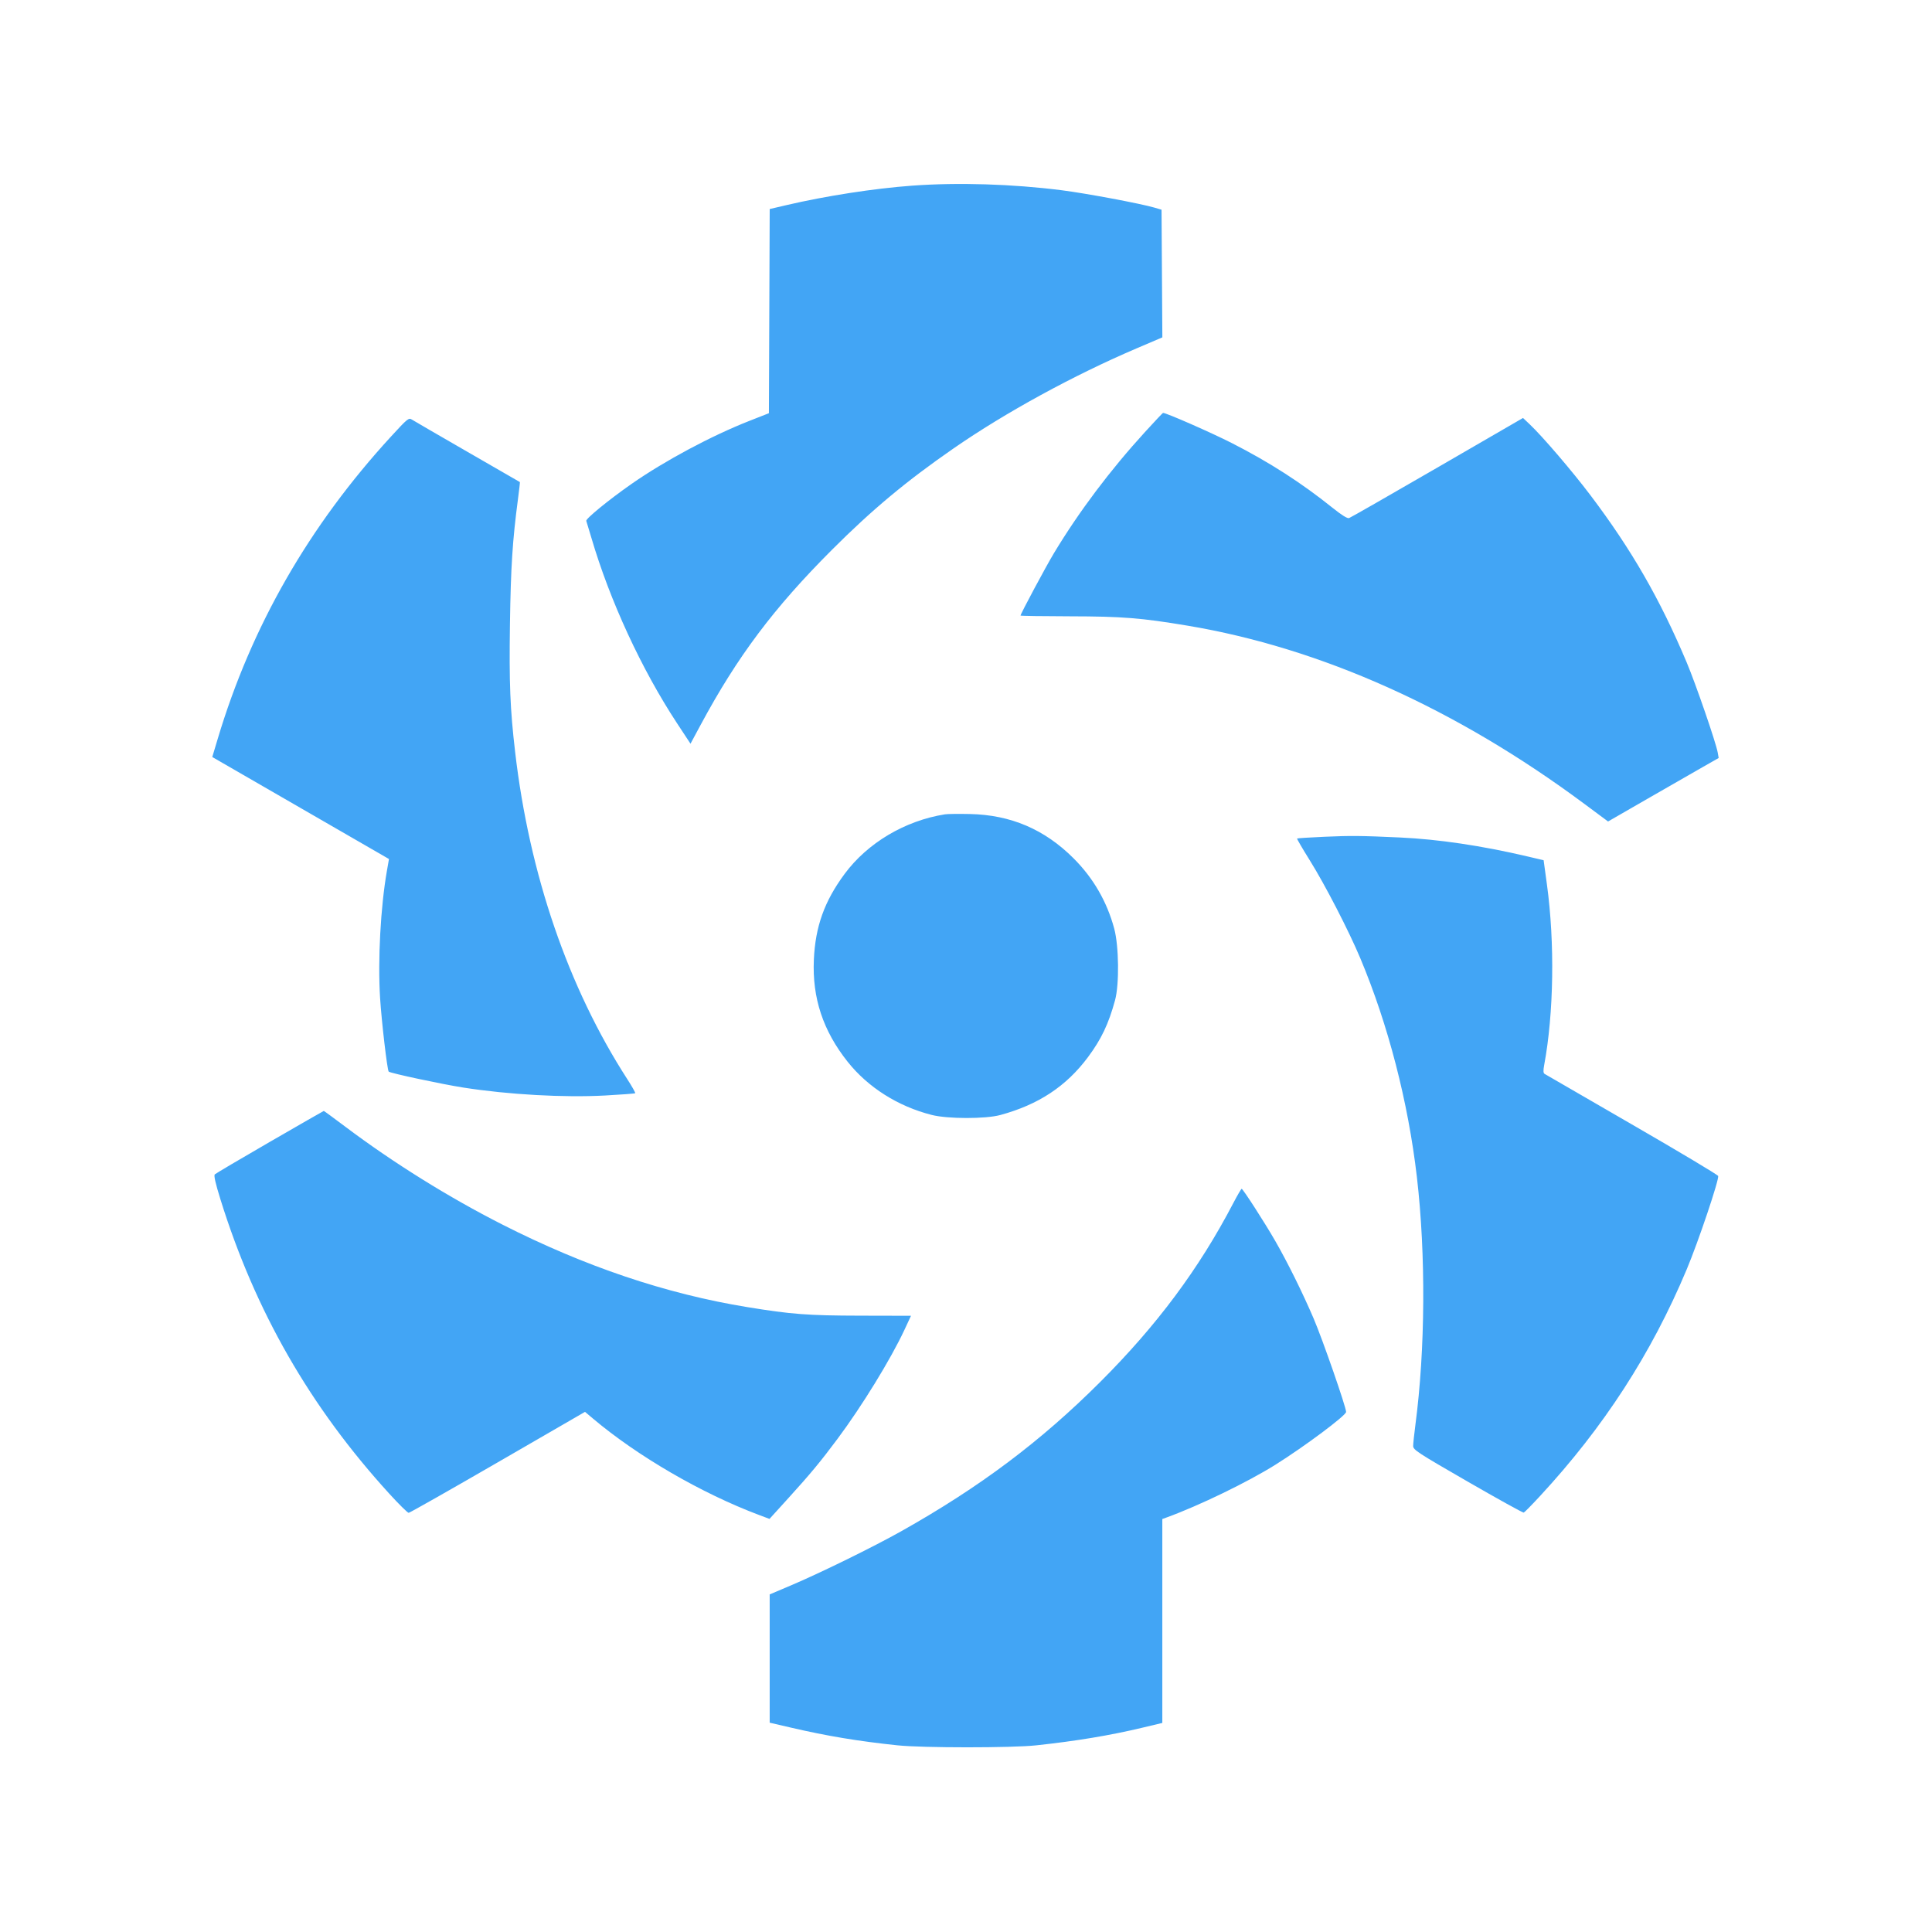
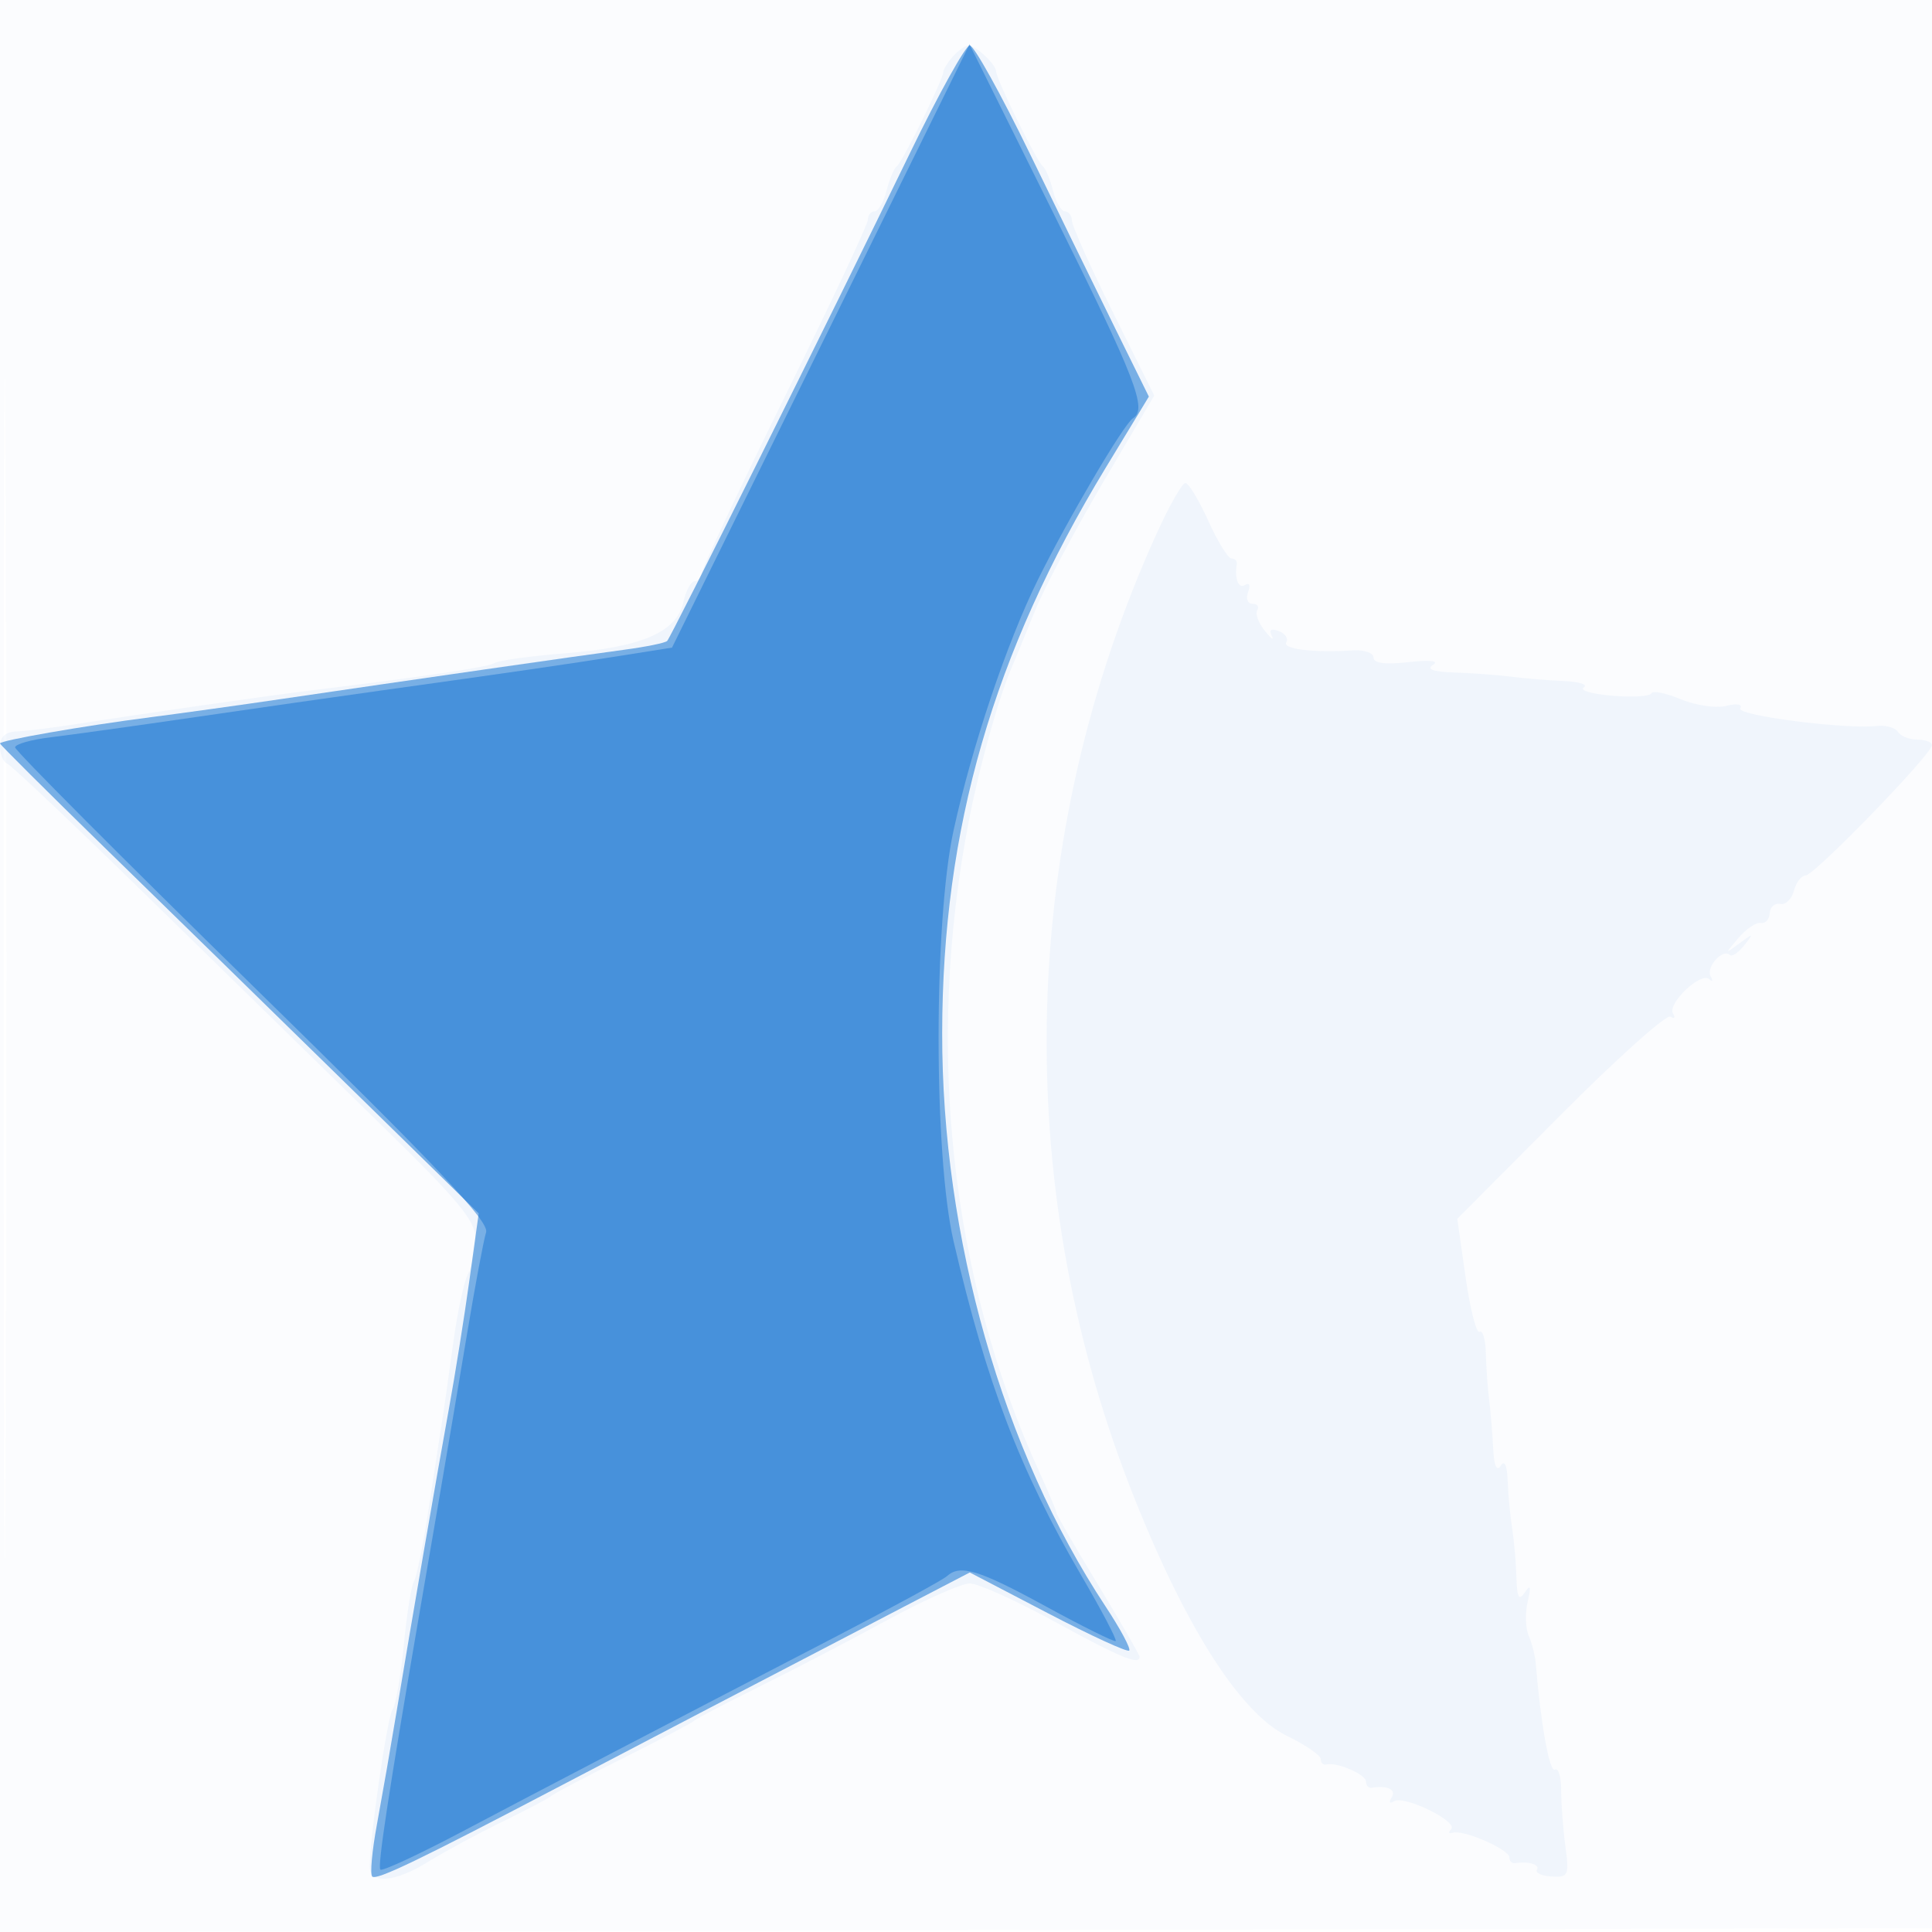
- <svg xmlns="http://www.w3.org/2000/svg" width="1240" height="1240">
-   <path d="M585.5 119.157c-24.392 1.775-55.454 6.582-80.743 12.495l-10.743 2.512-.257 65.522-.257 65.523-12.5 4.911c-24.453 9.608-54.301 25.574-75.692 40.488-14.402 10.041-29.52 22.393-29.025 23.713.243.648 1.692 5.443 3.22 10.655 11.868 40.48 32.267 84.639 55.173 119.442l8.503 12.917 6.683-12.417c23.502-43.672 46.807-74.722 84.066-112.002 25.738-25.754 47.825-44.173 78.072-65.109 33.386-23.108 77-46.934 117.761-64.332l16.261-6.94-.261-40.974-.261-40.973-4.5-1.319c-8.958-2.625-43.862-9.169-59.5-11.155-31.749-4.032-66.513-5.102-96-2.957M734.906 277.25c-22.472 24.627-42.334 51.05-58.443 77.75-5.099 8.45-21.464 39.014-21.462 40.083 0 .229 14.287.445 31.75.479 33.627.065 45.612 1.017 75.303 5.978 85.759 14.331 172.63 53.33 254.813 114.394l15.221 11.31 25.706-14.808c14.138-8.144 30.112-17.312 35.497-20.372l9.79-5.564-.61-3.5c-1.096-6.29-14.149-44.185-19.977-58-17.139-40.622-35.248-72.077-61.599-107-11.686-15.488-30.818-37.844-39.039-45.62l-4.356-4.119-55 31.858c-30.25 17.522-55.747 32.106-56.66 32.408-1.079.358-4.75-1.93-10.5-6.543-20.084-16.116-40.545-29.274-64.607-41.547C777.601 277.739 748.585 265 746.461 265c-.207 0-5.407 5.512-11.555 12.25m-483.911 2.889c-52.729 57.452-89.592 121.745-111.254 194.044l-3.501 11.683 56.707 32.735 56.706 32.734-1.326 7.583c-4.069 23.272-5.894 57.248-4.381 81.582.926 14.898 4.591 46.254 5.526 47.28.898.986 34.289 8.122 48.028 10.264 28.958 4.515 64.488 6.499 90.867 5.074 10.377-.56 19.07-1.222 19.319-1.471.248-.248-2.035-4.306-5.074-9.017-37.96-58.843-62.879-131.564-72.005-210.13-3.219-27.711-3.869-43.866-3.307-82.149.534-36.338 1.631-53.441 5.12-79.832.798-6.039 1.368-11.04 1.266-11.112-.102-.073-15.261-8.815-33.686-19.427-18.425-10.613-34.464-19.919-35.642-20.682-2.027-1.312-2.739-.735-13.363 10.841M606.5 522.653c-25.669 4.073-49.712 18.357-64.437 38.283-12.956 17.531-18.769 33.768-19.713 55.064-1.087 24.502 5.901 45.6 21.676 65.452 13.091 16.473 32.315 28.634 53.974 34.141 10.222 2.599 34.507 2.629 44 .054 24.469-6.637 42.328-18.418 56.253-37.107 8.576-11.511 13.261-21.347 17.403-36.54 2.782-10.202 2.502-34.762-.523-46-4.654-17.286-13.403-32.422-26.057-45.076-18.639-18.639-40.322-27.911-66.576-28.47-7.15-.152-14.35-.062-16 .199m243.676 14.396c-9.529.421-17.487.928-17.685 1.126-.198.198 3.43 6.427 8.061 13.843 9.872 15.805 25.076 45.255 32.515 62.982 17.89 42.628 30.726 92.267 36.33 140.5 5.776 49.707 5.41 110.661-.955 158.936-.793 6.015-1.442 12.144-1.442 13.62 0 2.476 2.712 4.248 35.027 22.888 19.264 11.113 35.44 20.059 35.946 19.88.506-.178 5.205-4.957 10.444-10.619 40.968-44.285 71.417-91.321 94.113-145.385 7.518-17.906 21.003-57.989 20.208-60.062-.302-.785-25.229-15.681-55.393-33.103-30.165-17.421-55.37-32.011-56.011-32.422-.843-.54-.908-2.132-.233-5.74 6.158-32.924 6.854-78.418 1.771-115.688l-2.141-15.695-10.616-2.49c-29.261-6.862-56.983-10.974-81.615-12.105-25.026-1.149-31.483-1.212-48.324-.466M173.193 732.877c-18.869 10.91-34.771 20.301-35.338 20.868-.708.708.416 5.685 3.59 15.893 22.372 71.955 57.534 133.26 108.468 189.112 6.144 6.737 11.715 12.235 12.379 12.217.665-.019 26.402-14.607 57.195-32.419l55.987-32.386 5.013 4.231c28.719 24.239 69.849 48.122 106.705 61.961l6.691 2.512 11.972-13.183c14.282-15.727 20.74-23.512 31.675-38.183 15.78-21.171 34.174-51.134 42.972-70l4.197-9-32.6-.072c-33.662-.073-44.236-.877-72.599-5.517-52.086-8.52-104.017-26.026-157-52.926-34.47-17.5-69.941-39.589-100.682-62.699-7.525-5.657-13.825-10.277-14-10.266-.175.011-15.756 8.946-34.625 19.857M791.52 772.25c-22.058 42.207-48.977 78.371-85.449 114.795-38.124 38.072-77.236 67.416-127.546 95.69-17.969 10.099-51.743 26.686-70.775 34.76l-13.75 5.834v82.327l13.75 3.194c23.233 5.395 43.059 8.689 68.25 11.336 16.09 1.691 73.361 1.705 89 .021 25.772-2.774 47.439-6.375 68.25-11.344l12.75-3.045V974.95l2.75-1.001c20.982-7.643 52.157-22.755 69.847-33.859 18.882-11.852 45.274-31.559 45.357-33.868.102-2.831-15.119-46.644-20.841-59.99-7.171-16.726-16.651-35.878-24.655-49.808-6.712-11.68-20.708-33.401-21.531-33.415-.315-.005-2.748 4.154-5.407 9.241" fill="#42a5f5" fill-rule="evenodd" />
+ <svg xmlns="http://www.w3.org/2000/svg" width="256" height="256">
+   <path fill-opacity=".016" d="M0 128.004v128.004l128.25-.254 128.25-.254.254-127.75L257.008 0H0v128.004m.485.496c0 70.4.119 99.053.265 63.672.146-35.38.146-92.98 0-128C.604 29.153.485 58.1.485 128.5" fill="#1976D2" fill-rule="evenodd" />
+   <path fill-opacity=".048" d="M126.25 7.496c-.687.781-1.25 1.692-1.25 2.025 0 .967-5.403 11.927-6.157 12.489-.376.281-.994 1.743-1.372 3.25-.378 1.507-1.089 2.74-1.579 2.74-.491 0-.892.501-.892 1.114 0 .613-4.95 11.157-11 23.431-6.05 12.273-11 22.797-11 23.385 0 .589-.414 1.07-.921 1.07-.506 0-1.196 1.256-1.533 2.791-.869 3.955-5.488 5.964-15.546 6.761-4.675.371-8.95.961-9.5 1.311-.859.547-8.906 1.742-25 3.713-5.097.625-22.191 3.08-30 4.31-3.3.52-7.012.983-8.25 1.03-1.521.057-2.25.705-2.25 2.001 0 1.054.419 2.066.932 2.25.513.183 8.95 8.175 18.75 17.759 9.8 9.585 23.555 23.026 30.568 29.87C60.778 159.072 63 161.745 63 164.134c0 1.591-.436 3.675-.968 4.63-.533.955-1.425 5.111-1.984 9.236-.558 4.125-1.231 8.85-1.495 10.5-.264 1.65-1.058 6.825-1.766 11.5s-1.573 8.95-1.924 9.5c-.35.55-.962 4.375-1.361 8.5-.398 4.125-1.064 7.95-1.479 8.5-.696.921-3.023 16.947-3.023 20.818 0 2.394 3.341 2.118 7.77-.643 2.051-1.278 6.43-3.641 9.73-5.25 3.3-1.609 6.225-3.15 6.5-3.425.275-.275 4.55-2.525 9.5-5s9.225-4.725 9.5-5c.275-.275 4.1-2.277 8.5-4.448 4.4-2.172 12.05-6.152 17-8.845 4.95-2.692 9.9-4.895 11-4.895 1.1 0 6.186 2.292 11.302 5.094 8.654 4.739 11.198 5.791 11.198 4.629 0-.256-2.475-4.546-5.5-9.535s-5.5-9.266-5.5-9.506c0-.239-1.08-2.811-2.4-5.714-11.69-25.721-14.971-56.082-9.269-85.78 1.388-7.231 3.923-16.341 5.705-20.5.471-1.1 1.856-4.475 3.077-7.5 1.222-3.025 5.283-10.694 9.025-17.041l6.804-11.541-5.437-10.959c-2.99-6.028-5.452-11.521-5.471-12.209-.019-.687-.435-1.25-.926-1.25-.49 0-1.201-1.233-1.579-2.74-.378-1.507-.996-2.969-1.372-3.25C137.39 21.438 132 10.48 132 9.492c0-.938-2.727-3.498-3.679-3.454-.451.021-1.383.677-2.071 1.458m26.987 63.254c-18.101 39.933-19.367 85.436-3.515 126.25 7.016 18.061 14.517 29.969 20.794 33.008 2.466 1.194 4.484 2.58 4.484 3.081 0 .501.338.822.75.713 1.365-.361 5.25 1.316 5.25 2.265 0 .513.338.88.75.815 2.097-.331 3.292.242 2.655 1.273-.41.662-.278.884.308.522 1.353-.836 8.572 2.704 7.567 3.71-.429.429-.33.635.22.459 1.404-.451 7.5 2.211 7.5 3.275 0 .484.338.826.75.761 1.791-.283 3.331.177 2.905.868-.255.412.614.815 1.931.894 2.245.134 2.359-.114 1.836-4-.307-2.279-.559-5.614-.56-7.41-.001-1.796-.376-3.034-.834-2.751-.7.433-1.897-6.196-2.524-13.983-.088-1.1-.512-2.789-.94-3.752-.429-.964-.492-2.989-.141-4.5.473-2.039.376-2.361-.377-1.248-.784 1.158-1.037.703-1.112-2-.053-1.925-.308-4.85-.567-6.5-.26-1.65-.526-4.475-.593-6.278-.078-2.092-.415-2.816-.933-2-.514.811-.873-.001-.982-2.222-.095-1.925-.337-4.85-.538-6.5-.202-1.65-.401-4.462-.443-6.248-.042-1.786-.415-3.038-.829-2.782-.414.255-1.248-3.008-1.853-7.253l-1.101-7.717 13.635-13.696c7.5-7.533 14.073-13.426 14.607-13.096.535.331.691.147.348-.408-.802-1.298 3.691-5.565 4.8-4.559.459.417.543.247.186-.378-.673-1.178 1.617-3.741 2.529-2.83.283.283 1.142-.283 1.907-1.259 1.295-1.649 1.252-1.669-.607-.291-1.972 1.462-1.974 1.452-.131-.711 1.028-1.206 2.358-2.098 2.955-1.982.597.115 1.126-.465 1.176-1.29.05-.825.672-1.375 1.382-1.221.709.153 1.529-.635 1.821-1.75.292-1.116.995-2.029 1.564-2.029 1.142 0 16.705-16.054 16.722-17.25.006-.412-.862-.75-1.93-.75s-2.226-.462-2.575-1.026c-.349-.564-1.613-.916-2.809-.78-4.177.472-18.665-1.401-18.086-2.338.335-.542-.45-.678-1.863-.323-1.343.337-4.055-.061-6.026-.885-1.971-.823-3.722-1.172-3.892-.775-.169.397-2.504.538-5.187.313-2.684-.224-4.38-.717-3.768-1.095.611-.378-.568-.76-2.621-.848-2.052-.089-5.195-.348-6.982-.577-1.787-.229-5.162-.479-7.5-.556-2.862-.095-3.798-.427-2.865-1.018.85-.538-.404-.675-3.25-.354-3.095.349-4.635.145-4.635-.612 0-.623-1.238-1.05-2.75-.947-5.105.347-9.371-.173-8.815-1.074.305-.493-.142-1.162-.993-1.489-1.016-.39-1.331-.169-.92.645.345.682-.068.385-.916-.658-.848-1.044-1.305-2.281-1.015-2.75.29-.469.002-.853-.639-.853-.643 0-.899-.696-.57-1.552.341-.89.173-1.291-.393-.941-.89.55-1.421-.772-1.107-2.757.065-.412-.252-.75-.704-.75-.452 0-1.838-2.25-3.081-5-1.243-2.75-2.607-5-3.03-5-.424 0-2.148 3.037-3.83 6.75" fill="#1976D2" fill-rule="evenodd" />
+   <path fill-opacity=".552" d="M120.587 20.26c-10.615 21.863-31.655 64.141-32.184 64.67-.26.26-2.819.784-5.687 1.164-5.506.73-28.418 4.023-45.216 6.497-5.5.81-13.375 1.907-17.5 2.438-8.858 1.14-20 3.079-20 3.481 0 .156 6.163 6.292 13.695 13.637 7.532 7.344 21.804 21.292 31.715 30.995l18.021 17.642-1.232 8.858c-.678 4.872-1.886 12.458-2.686 16.858-1.697 9.332-4.985 28.364-6.997 40.5a979.815 979.815 0 01-2.579 14.801c-.643 3.465-.921 6.548-.618 6.851.549.55 6.29-2.216 25.181-12.131 8.975-4.711 27.551-14.402 47-24.519l7-3.641 10.343 5.393c5.688 2.967 10.54 5.197 10.781 4.955.242-.241-1.162-2.862-3.118-5.824-13.65-20.663-21.702-48.921-21.662-76.029.04-27.078 6.751-50.276 21.658-74.859l5.727-9.445-4.454-9.026a4850.875 4850.875 0 01-11.364-23.266c-3.801-7.832-7.361-14.24-7.911-14.24-.55 0-4.111 6.408-7.913 14.24" fill="#1976D2" fill-rule="evenodd" />
+   <path fill-opacity=".505" d="M108.754 45.838l-19.71 39.974-6.772 1.074c-7.083 1.124-15.027 2.277-31.772 4.609-5.5.767-16.525 2.346-24.5 3.51-7.975 1.164-16.637 2.372-19.25 2.683C4.138 98 2 98.605 2 99.033c0 .428 14.173 14.647 31.496 31.598 24.387 23.862 31.365 31.233 30.913 32.655-.32 1.01-1.46 7.096-2.533 13.525a5094.347 5094.347 0 01-3.499 20.689L55.54 214c-4.046 23.518-5.541 33.332-5.14 33.733.248.248 5.097-2.004 10.775-5.004 10.884-5.751 26.131-13.705 49.325-25.731 7.7-3.993 14.428-7.651 14.95-8.129 1.774-1.623 4.228-.877 13.146 3.996 4.897 2.676 9.055 4.737 9.24 4.581.185-.157-1.849-4.034-4.52-8.616-8.202-14.07-12.584-25.526-16.956-44.33-2.654-11.417-2.654-42.37 0-54.5 2.431-11.111 7.051-24.844 11.153-33.154 3.98-8.064 11.405-20.678 12.612-21.423 1.93-1.193.418-5.103-10.393-26.871L128.464 5.865l-19.71 39.973" fill="#1976D2" fill-rule="evenodd" />
</svg>
